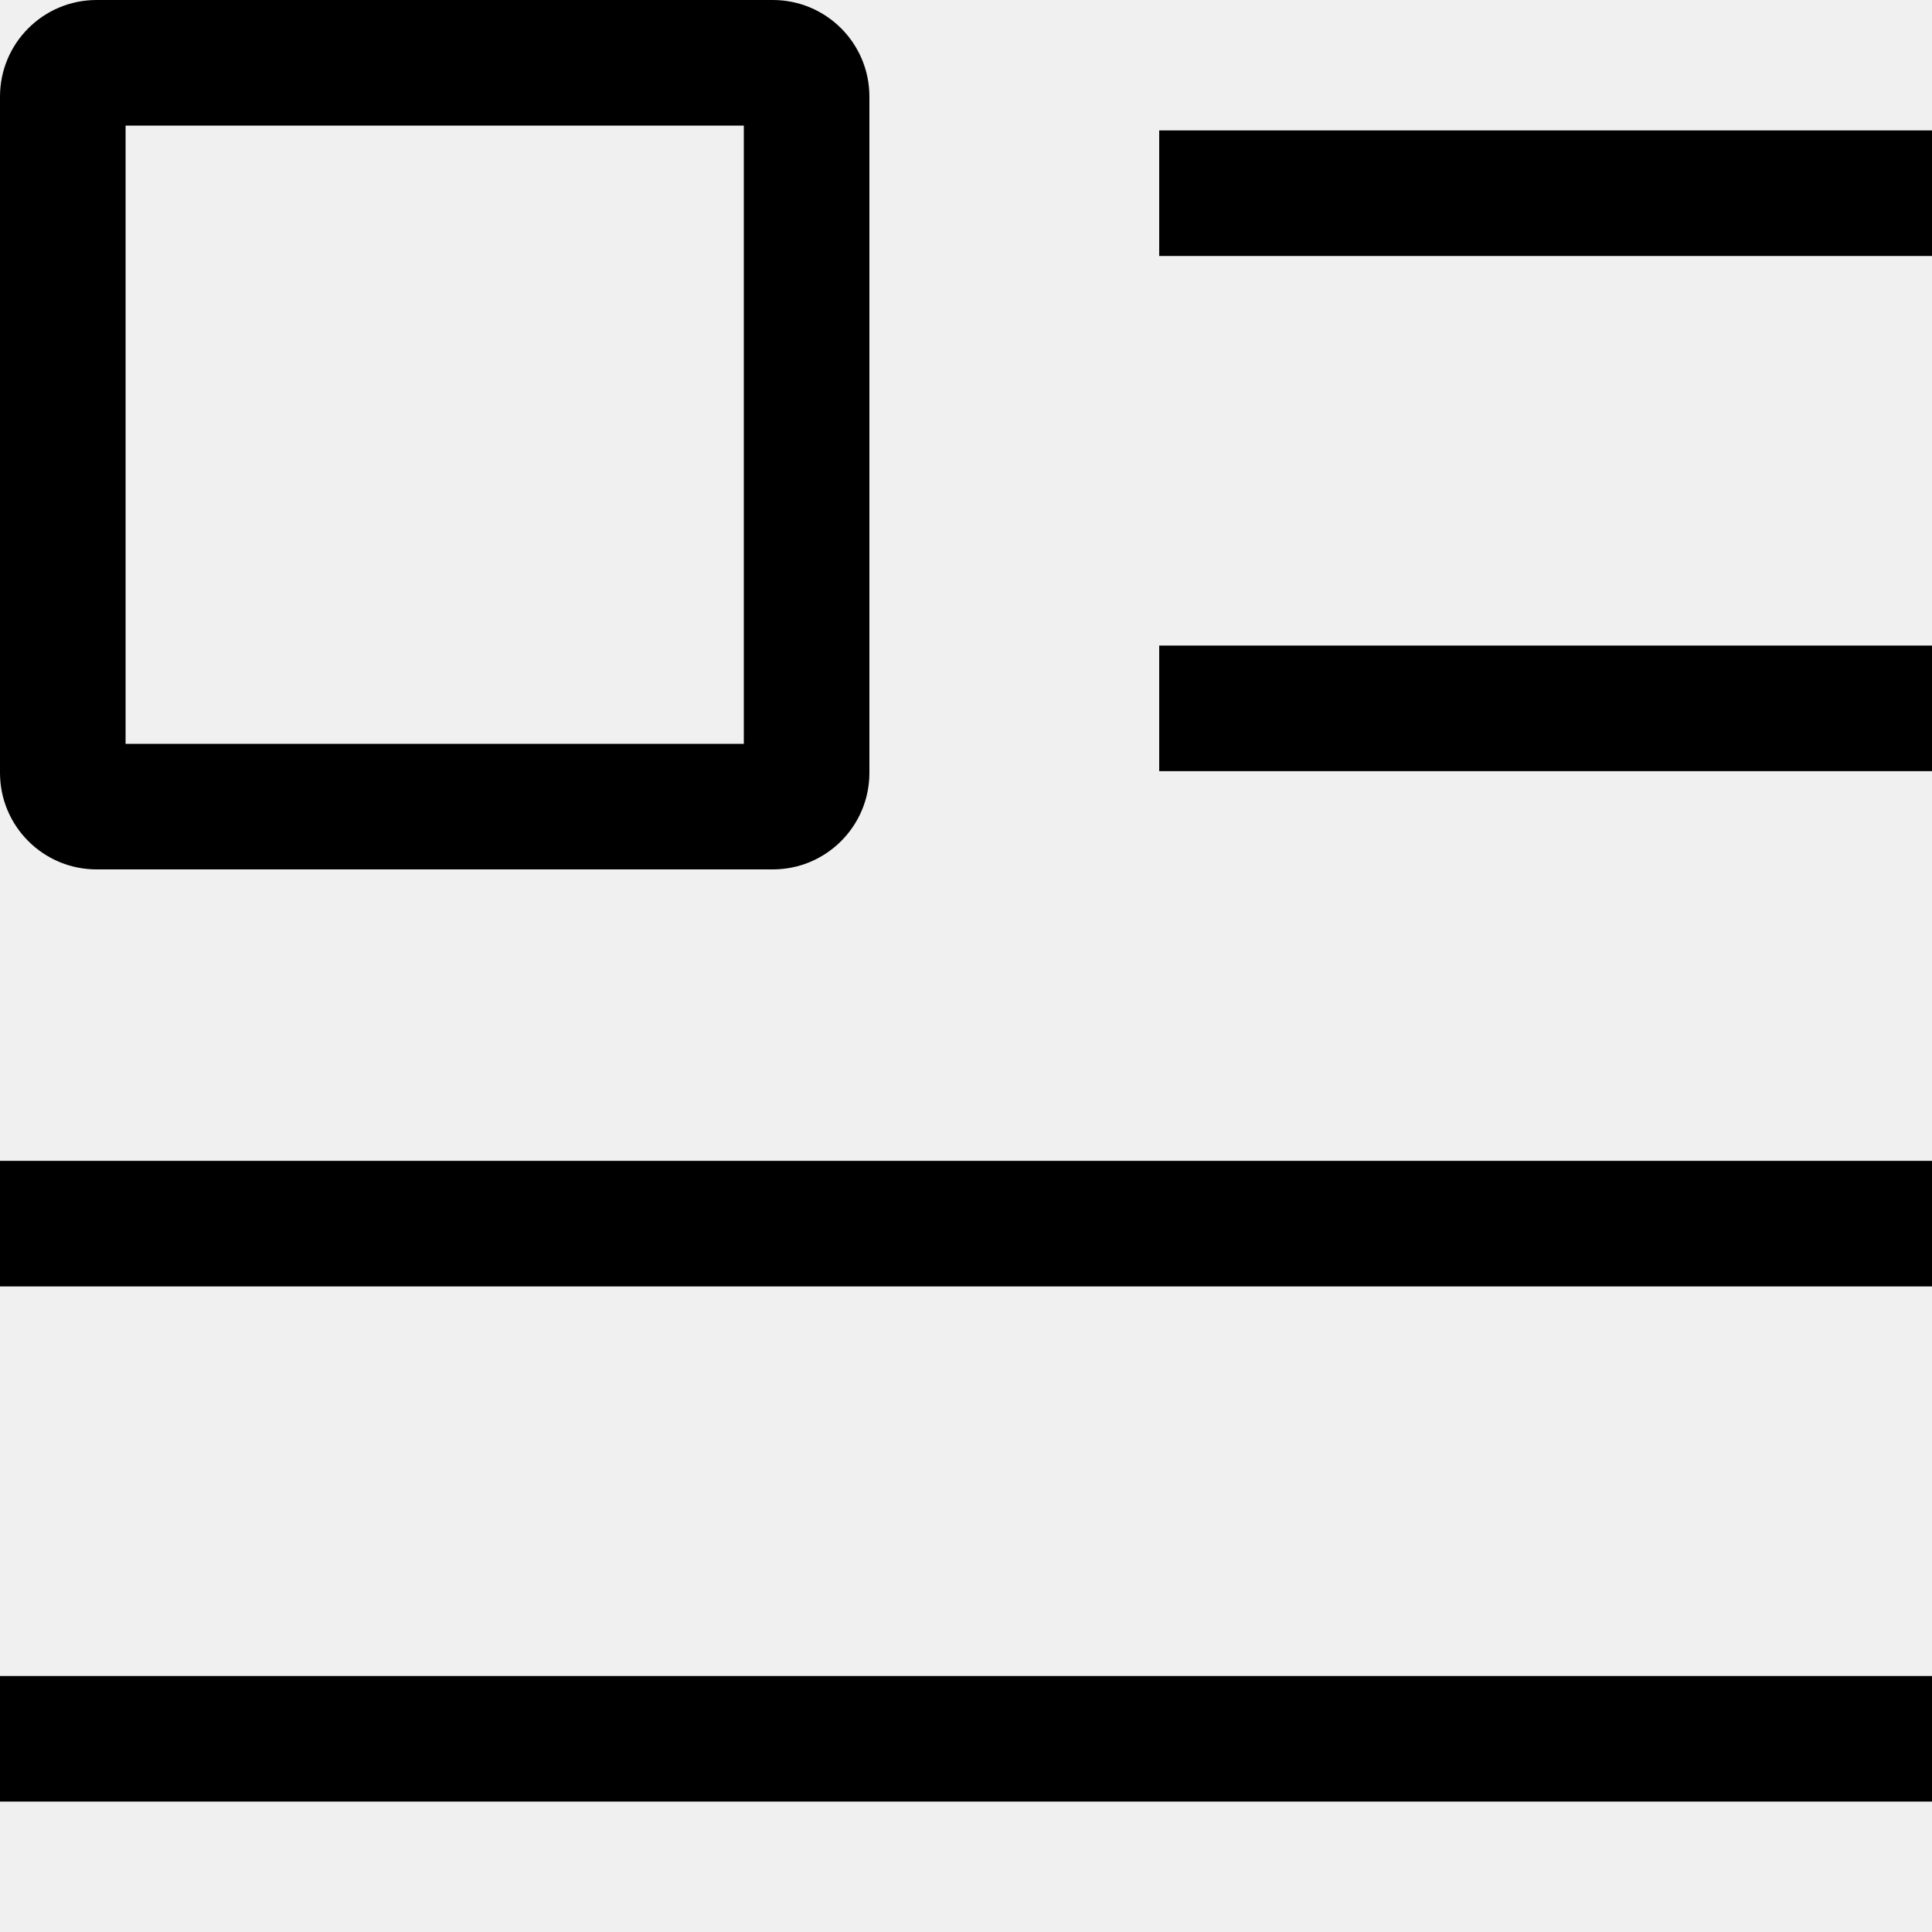
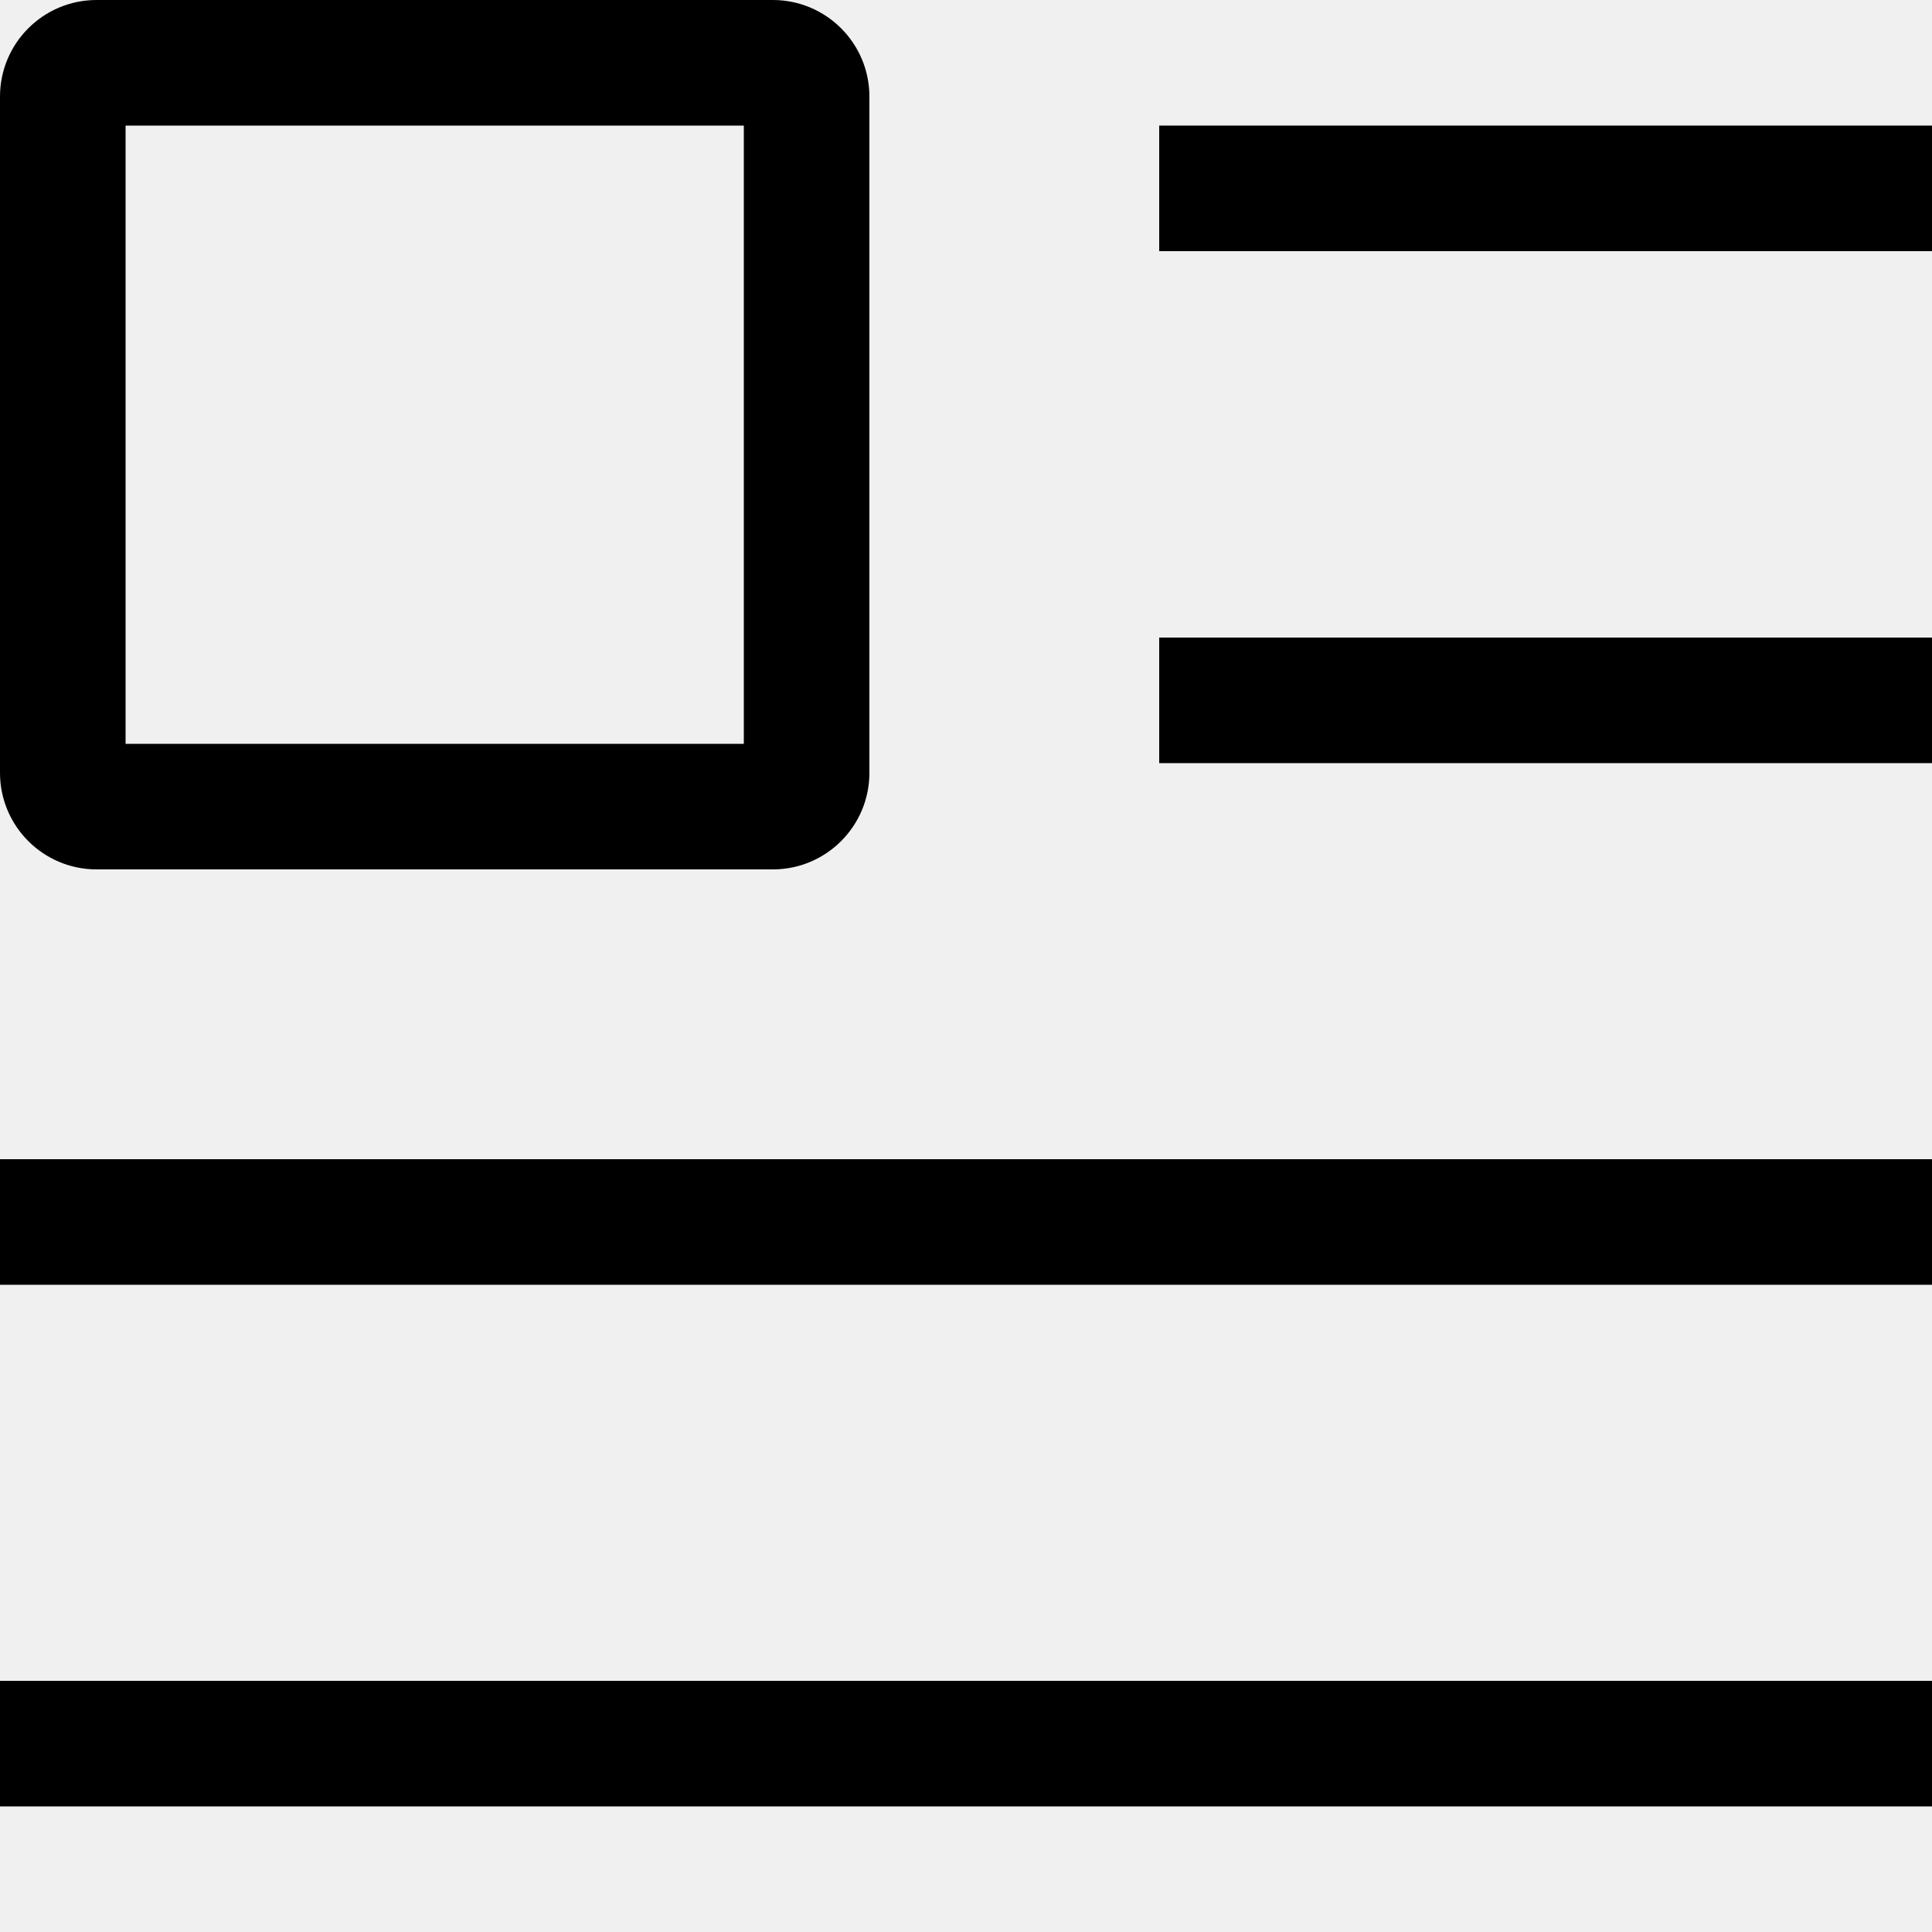
<svg xmlns="http://www.w3.org/2000/svg" width="20" height="20" fill="none">
-   <path d="M12 7.333h8M12 2h8M0 12.667h20M0 18h20" stroke="#000" stroke-width="1.3" />
  <mask id="a" fill="#fff">
    <rect width="9" height="9" rx="1" />
  </mask>
  <rect width="9" height="9" rx="1" stroke="#000" stroke-width="2.6" mask="url(#a)" />
+   <path fill="#000" d="M12 1.3h8v1.3h-8zM12 6.6h8v1.3h-8zM0 12h20v1.3H0zM0 17.4h20v1.3H0z" />
</svg>
